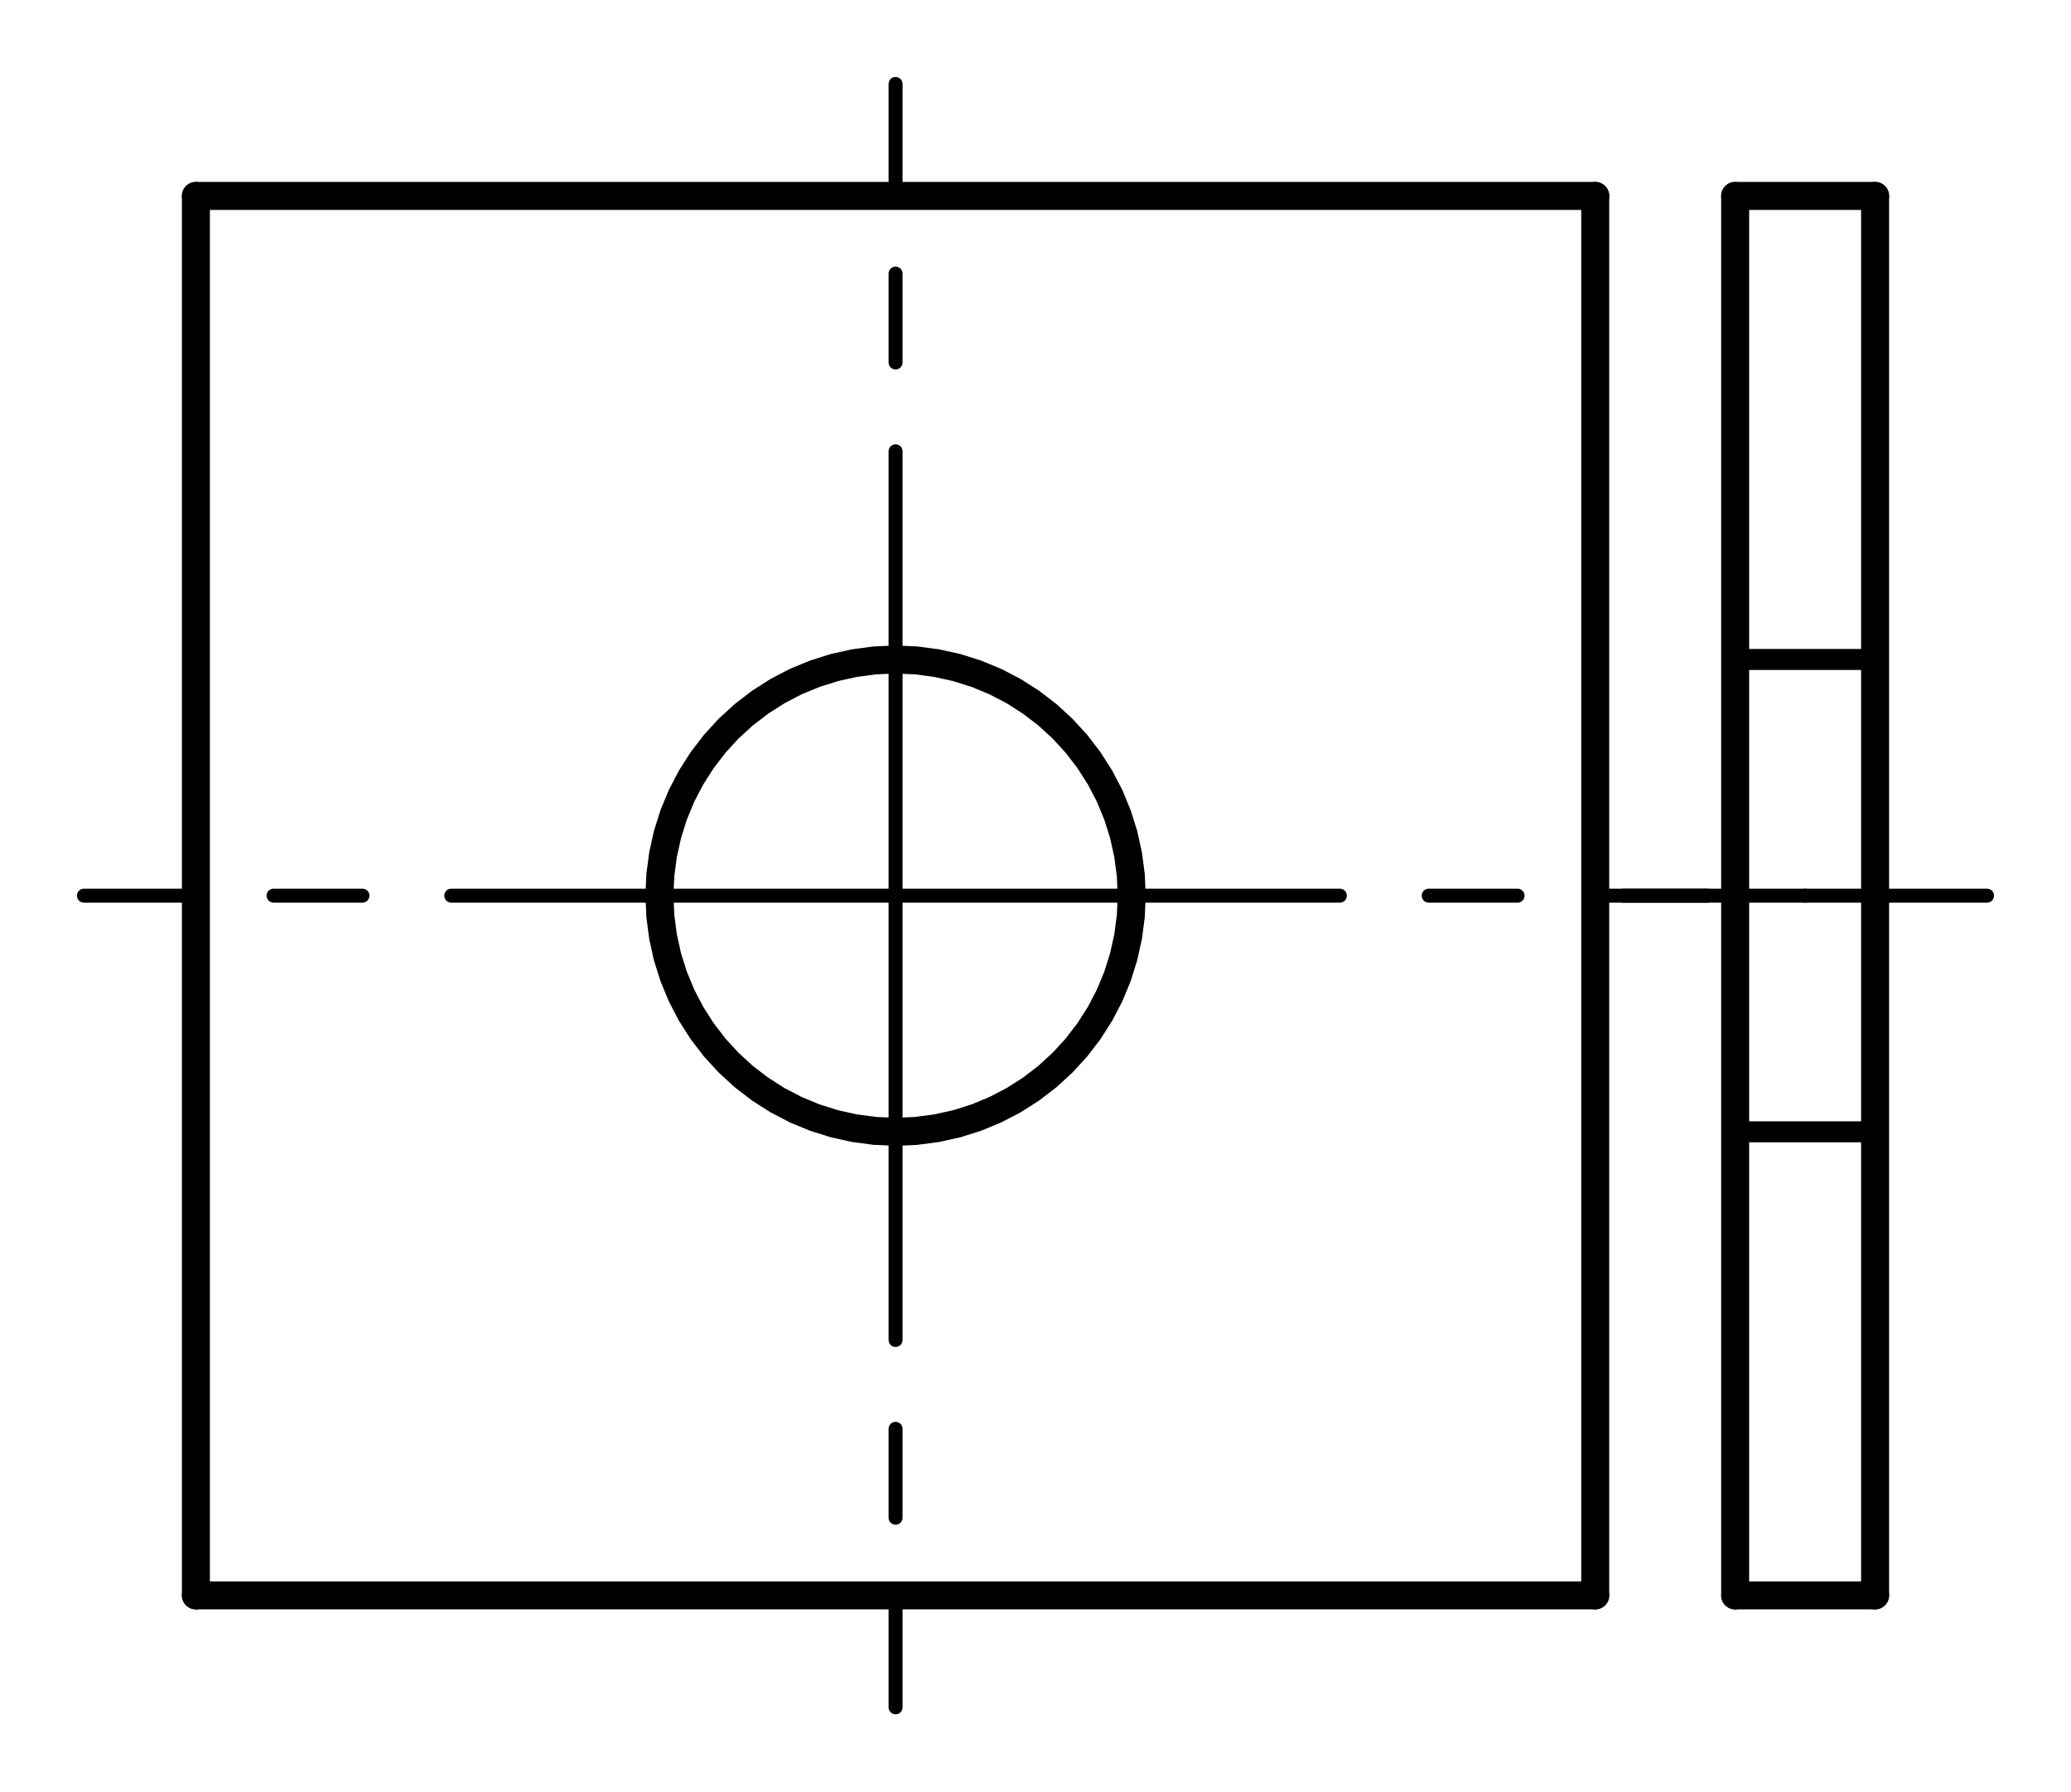
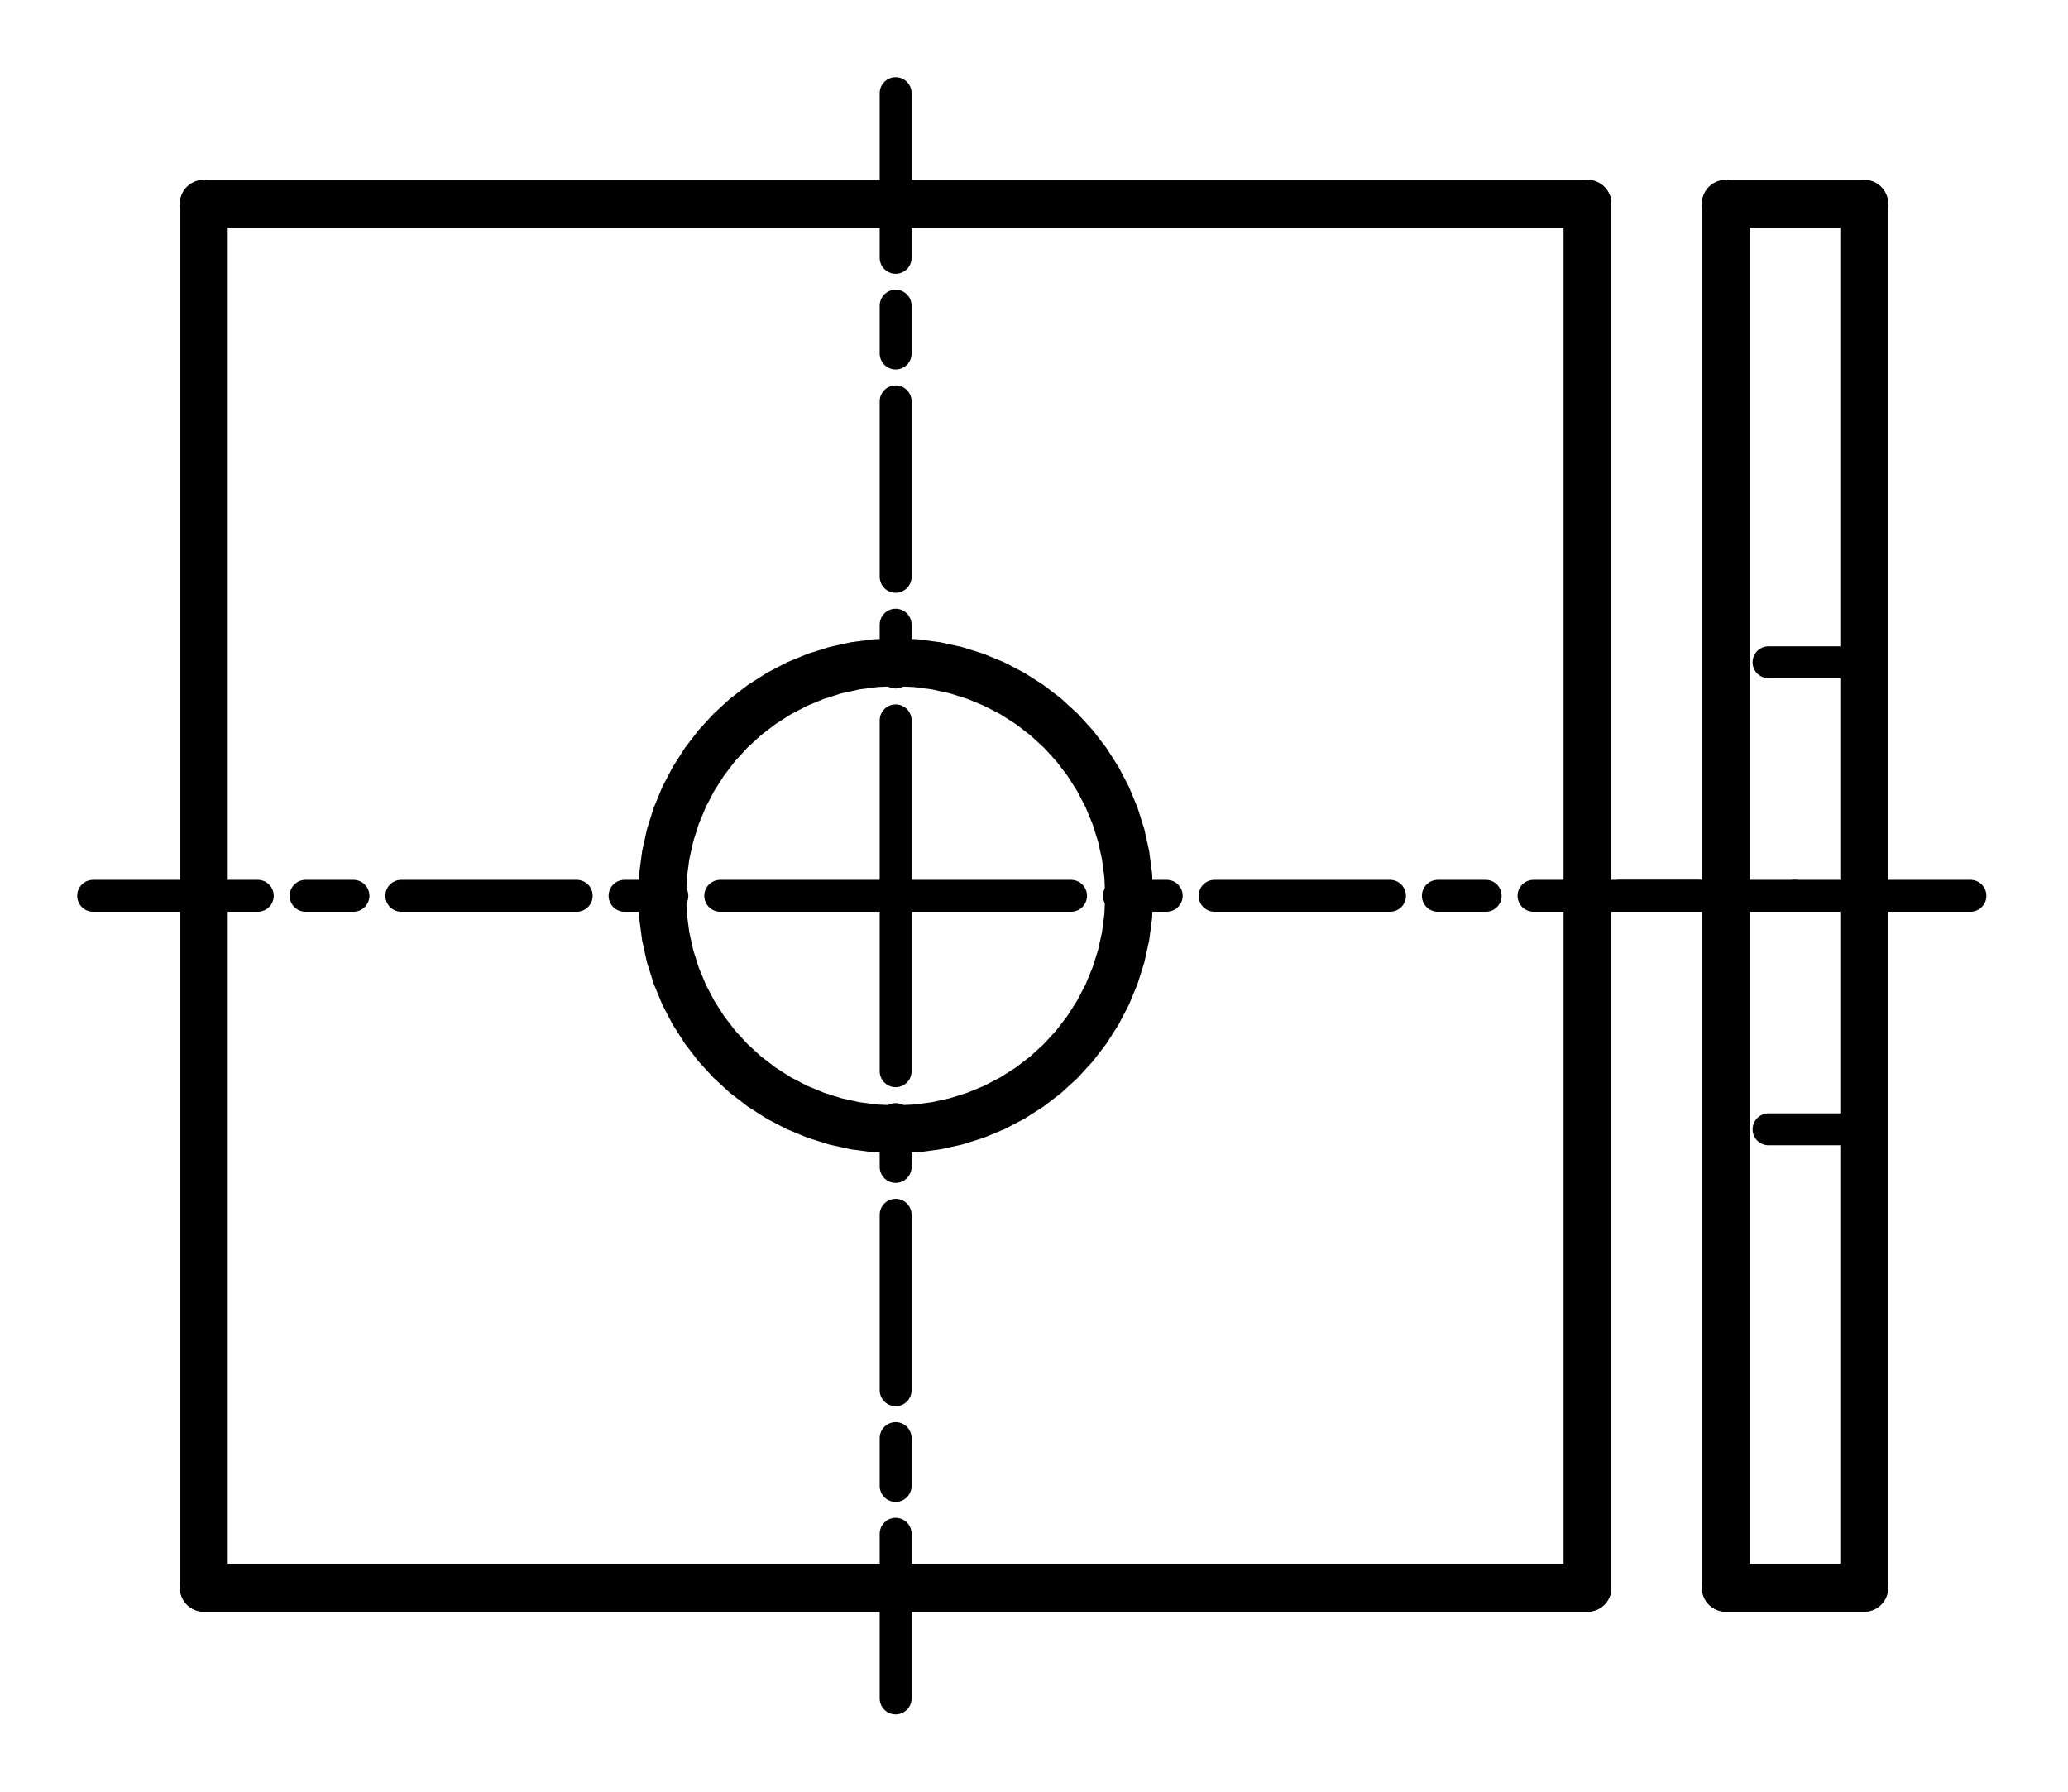
- <svg xmlns="http://www.w3.org/2000/svg" width="59.2mm" height="51.2mm" viewBox="-25.6 -25.6 59.2 51.2" version="1.1">
+ <svg xmlns="http://www.w3.org/2000/svg" width="59.783mm" height="51.783mm" viewBox="-25.892 -25.892 59.783 51.783" version="1.1">
  <g transform="scale(1,-1)" stroke-linecap="round">
-     <g fill="none" stroke="rgb(0,0,0)" stroke-width="0.8" id="Visible">
+     <g fill="none" stroke="rgb(0,0,0)" stroke-width="1.383" id="Visible">
      <path d="M -20.0,20.0 L -20.0,19.444 L -20.0,18.889 L -20.0,18.333 L -20.0,17.778 L -20.0,17.222 L -20.0,16.667 L -20.0,16.111 L -20.0,15.556 L -20.0,15.0 L -20.0,14.444 L -20.0,13.889 L -20.0,13.333 L -20.0,12.778 L -20.0,12.222 L -20.0,11.667 L -20.0,11.111 L -20.0,10.556 L -20.0,10.0 L -20.0,9.444 L -20.0,8.889 L -20.0,8.333 L -20.0,7.778 L -20.0,7.222 L -20.0,6.667 L -20.0,6.111 L -20.0,5.556 L -20.0,5.0 L -20.0,4.444 L -20.0,3.889 L -20.0,3.333 L -20.0,2.778 L -20.0,2.222 L -20.0,1.667 L -20.0,1.111 L -20.0,0.556 L -20.0,0.0 L -20.0,-0.556 L -20.0,-1.111 L -20.0,-1.667 L -20.0,-2.222 L -20.0,-2.778 L -20.0,-3.333 L -20.0,-3.889 L -20.0,-4.444 L -20.0,-5.0 L -20.0,-5.556 L -20.0,-6.111 L -20.0,-6.667 L -20.0,-7.222 L -20.0,-7.778 L -20.0,-8.333 L -20.0,-8.889 L -20.0,-9.444 L -20.0,-10.0 L -20.0,-10.556 L -20.0,-11.111 L -20.0,-11.667 L -20.0,-12.222 L -20.0,-12.778 L -20.0,-13.333 L -20.0,-13.889 L -20.0,-14.444 L -20.0,-15.0 L -20.0,-15.556 L -20.0,-16.111 L -20.0,-16.667 L -20.0,-17.222 L -20.0,-17.778 L -20.0,-18.333 L -20.0,-18.889 L -20.0,-19.444 L -20.0,-20.0" />
      <path d="M 20.0,-20.0 L 19.444,-20.0 L 18.889,-20.0 L 18.333,-20.0 L 17.778,-20.0 L 17.222,-20.0 L 16.667,-20.0 L 16.111,-20.0 L 15.556,-20.0 L 15.0,-20.0 L 14.444,-20.0 L 13.889,-20.0 L 13.333,-20.0 L 12.778,-20.0 L 12.222,-20.0 L 11.667,-20.0 L 11.111,-20.0 L 10.556,-20.0 L 10.0,-20.0 L 9.444,-20.0 L 8.889,-20.0 L 8.333,-20.0 L 7.778,-20.0 L 7.222,-20.0 L 6.667,-20.0 L 6.111,-20.0 L 5.556,-20.0 L 5.0,-20.0 L 4.444,-20.0 L 3.889,-20.0 L 3.333,-20.0 L 2.778,-20.0 L 2.222,-20.0 L 1.667,-20.0 L 1.111,-20.0 L 0.556,-20.0 L 0.0,-20.0 L -0.556,-20.0 L -1.111,-20.0 L -1.667,-20.0 L -2.222,-20.0 L -2.778,-20.0 L -3.333,-20.0 L -3.889,-20.0 L -4.444,-20.0 L -5.0,-20.0 L -5.556,-20.0 L -6.111,-20.0 L -6.667,-20.0 L -7.222,-20.0 L -7.778,-20.0 L -8.333,-20.0 L -8.889,-20.0 L -9.444,-20.0 L -10.0,-20.0 L -10.556,-20.0 L -11.111,-20.0 L -11.667,-20.0 L -12.222,-20.0 L -12.778,-20.0 L -13.333,-20.0 L -13.889,-20.0 L -14.444,-20.0 L -15.0,-20.0 L -15.556,-20.0 L -16.111,-20.0 L -16.667,-20.0 L -17.222,-20.0 L -17.778,-20.0 L -18.333,-20.0 L -18.889,-20.0 L -19.444,-20.0 L -20.0,-20.0" />
      <path d="M -20.0,20.0 L -19.444,20.0 L -18.889,20.0 L -18.333,20.0 L -17.778,20.0 L -17.222,20.0 L -16.667,20.0 L -16.111,20.0 L -15.556,20.0 L -15.0,20.0 L -14.444,20.0 L -13.889,20.0 L -13.333,20.0 L -12.778,20.0 L -12.222,20.0 L -11.667,20.0 L -11.111,20.0 L -10.556,20.0 L -10.0,20.0 L -9.444,20.0 L -8.889,20.0 L -8.333,20.0 L -7.778,20.0 L -7.222,20.0 L -6.667,20.0 L -6.111,20.0 L -5.556,20.0 L -5.0,20.0 L -4.444,20.0 L -3.889,20.0 L -3.333,20.0 L -2.778,20.0 L -2.222,20.0 L -1.667,20.0 L -1.111,20.0 L -0.556,20.0 L 0.0,20.0 L 0.556,20.0 L 1.111,20.0 L 1.667,20.0 L 2.222,20.0 L 2.778,20.0 L 3.333,20.0 L 3.889,20.0 L 4.444,20.0 L 5.0,20.0 L 5.556,20.0 L 6.111,20.0 L 6.667,20.0 L 7.222,20.0 L 7.778,20.0 L 8.333,20.0 L 8.889,20.0 L 9.444,20.0 L 10.0,20.0 L 10.556,20.0 L 11.111,20.0 L 11.667,20.0 L 12.222,20.0 L 12.778,20.0 L 13.333,20.0 L 13.889,20.0 L 14.444,20.0 L 15.0,20.0 L 15.556,20.0 L 16.111,20.0 L 16.667,20.0 L 17.222,20.0 L 17.778,20.0 L 18.333,20.0 L 18.889,20.0 L 19.444,20.0 L 20.0,20.0" />
      <path d="M 20.0,20.0 L 20.0,19.444 L 20.0,18.889 L 20.0,18.333 L 20.0,17.778 L 20.0,17.222 L 20.0,16.667 L 20.0,16.111 L 20.0,15.556 L 20.0,15.0 L 20.0,14.444 L 20.0,13.889 L 20.0,13.333 L 20.0,12.778 L 20.0,12.222 L 20.0,11.667 L 20.0,11.111 L 20.0,10.556 L 20.0,10.0 L 20.0,9.444 L 20.0,8.889 L 20.0,8.333 L 20.0,7.778 L 20.0,7.222 L 20.0,6.667 L 20.0,6.111 L 20.0,5.556 L 20.0,5.0 L 20.0,4.444 L 20.0,3.889 L 20.0,3.333 L 20.0,2.778 L 20.0,2.222 L 20.0,1.667 L 20.0,1.111 L 20.0,0.556 L 20.0,0.0 L 20.0,-0.556 L 20.0,-1.111 L 20.0,-1.667 L 20.0,-2.222 L 20.0,-2.778 L 20.0,-3.333 L 20.0,-3.889 L 20.0,-4.444 L 20.0,-5.0 L 20.0,-5.556 L 20.0,-6.111 L 20.0,-6.667 L 20.0,-7.222 L 20.0,-7.778 L 20.0,-8.333 L 20.0,-8.889 L 20.0,-9.444 L 20.0,-10.0 L 20.0,-10.556 L 20.0,-11.111 L 20.0,-11.667 L 20.0,-12.222 L 20.0,-12.778 L 20.0,-13.333 L 20.0,-13.889 L 20.0,-14.444 L 20.0,-15.0 L 20.0,-15.556 L 20.0,-16.111 L 20.0,-16.667 L 20.0,-17.222 L 20.0,-17.778 L 20.0,-18.333 L 20.0,-18.889 L 20.0,-19.444 L 20.0,-20.0" />
      <path d="M -0.0,6.75 L -0.588,6.724 L -1.172,6.647 L -1.747,6.52 L -2.309,6.343 L -2.853,6.118 L -3.375,5.846 L -3.872,5.529 L -4.339,5.171 L -4.773,4.773 L -5.171,4.339 L -5.529,3.872 L -5.846,3.375 L -6.118,2.853 L -6.343,2.309 L -6.52,1.747 L -6.647,1.172 L -6.724,0.588 L -6.75,-0.0 L -6.724,-0.588 L -6.647,-1.172 L -6.52,-1.747 L -6.343,-2.309 L -6.118,-2.853 L -5.846,-3.375 L -5.529,-3.872 L -5.171,-4.339 L -4.773,-4.773 L -4.339,-5.171 L -3.872,-5.529 L -3.375,-5.846 L -2.853,-6.118 L -2.309,-6.343 L -1.747,-6.52 L -1.172,-6.647 L -0.588,-6.724 L -0.0,-6.75 L 0.588,-6.724 L 1.172,-6.647 L 1.747,-6.52 L 2.309,-6.343 L 2.853,-6.118 L 3.375,-5.846 L 3.872,-5.529 L 4.339,-5.171 L 4.773,-4.773 L 5.171,-4.339 L 5.529,-3.872 L 5.846,-3.375 L 6.118,-2.853 L 6.343,-2.309 L 6.52,-1.747 L 6.647,-1.172 L 6.724,-0.588 L 6.75,0.0 L 6.724,0.588 L 6.647,1.172 L 6.52,1.747 L 6.343,2.309 L 6.118,2.853 L 5.846,3.375 L 5.529,3.872 L 5.171,4.339 L 4.773,4.773 L 4.339,5.171 L 3.872,5.529 L 3.375,5.846 L 2.853,6.118 L 2.309,6.343 L 1.747,6.52 L 1.172,6.647 L 0.588,6.724 L 0.0,6.75" />
      <path d="M 28.0,-20.0 L 28.0,-19.444 L 28.0,-18.889 L 28.0,-18.333 L 28.0,-17.778 L 28.0,-17.222 L 28.0,-16.667 L 28.0,-16.111 L 28.0,-15.556 L 28.0,-15.0 L 28.0,-14.444 L 28.0,-13.889 L 28.0,-13.333 L 28.0,-12.778 L 28.0,-12.222 L 28.0,-11.667 L 28.0,-11.111 L 28.0,-10.556 L 28.0,-10.0 L 28.0,-9.444 L 28.0,-8.889 L 28.0,-8.333 L 28.0,-7.778 L 28.0,-7.222 L 28.0,-6.667 L 28.0,-6.111 L 28.0,-5.556 L 28.0,-5.0 L 28.0,-4.444 L 28.0,-3.889 L 28.0,-3.333 L 28.0,-2.778 L 28.0,-2.222 L 28.0,-1.667 L 28.0,-1.111 L 28.0,-0.556 L 28.0,0.0 L 28.0,0.556 L 28.0,1.111 L 28.0,1.667 L 28.0,2.222 L 28.0,2.778 L 28.0,3.333 L 28.0,3.889 L 28.0,4.444 L 28.0,5.0 L 28.0,5.556 L 28.0,6.111 L 28.0,6.667 L 28.0,7.222 L 28.0,7.778 L 28.0,8.333 L 28.0,8.889 L 28.0,9.444 L 28.0,10.0 L 28.0,10.556 L 28.0,11.111 L 28.0,11.667 L 28.0,12.222 L 28.0,12.778 L 28.0,13.333 L 28.0,13.889 L 28.0,14.444 L 28.0,15.0 L 28.0,15.556 L 28.0,16.111 L 28.0,16.667 L 28.0,17.222 L 28.0,17.778 L 28.0,18.333 L 28.0,18.889 L 28.0,19.444 L 28.0,20.0" />
      <path d="M 24.0,-20.0 L 24.056,-20.0 L 24.111,-20.0 L 24.167,-20.0 L 24.222,-20.0 L 24.278,-20.0 L 24.333,-20.0 L 24.389,-20.0 L 24.444,-20.0 L 24.5,-20.0 L 24.556,-20.0 L 24.611,-20.0 L 24.667,-20.0 L 24.722,-20.0 L 24.778,-20.0 L 24.833,-20.0 L 24.889,-20.0 L 24.944,-20.0 L 25.0,-20.0 L 25.056,-20.0 L 25.111,-20.0 L 25.167,-20.0 L 25.222,-20.0 L 25.278,-20.0 L 25.333,-20.0 L 25.389,-20.0 L 25.444,-20.0 L 25.5,-20.0 L 25.556,-20.0 L 25.611,-20.0 L 25.667,-20.0 L 25.722,-20.0 L 25.778,-20.0 L 25.833,-20.0 L 25.889,-20.0 L 25.944,-20.0 L 26.0,-20.0 L 26.056,-20.0 L 26.111,-20.0 L 26.167,-20.0 L 26.222,-20.0 L 26.278,-20.0 L 26.333,-20.0 L 26.389,-20.0 L 26.444,-20.0 L 26.5,-20.0 L 26.556,-20.0 L 26.611,-20.0 L 26.667,-20.0 L 26.722,-20.0 L 26.778,-20.0 L 26.833,-20.0 L 26.889,-20.0 L 26.944,-20.0 L 27.0,-20.0 L 27.056,-20.0 L 27.111,-20.0 L 27.167,-20.0 L 27.222,-20.0 L 27.278,-20.0 L 27.333,-20.0 L 27.389,-20.0 L 27.444,-20.0 L 27.5,-20.0 L 27.556,-20.0 L 27.611,-20.0 L 27.667,-20.0 L 27.722,-20.0 L 27.778,-20.0 L 27.833,-20.0 L 27.889,-20.0 L 27.944,-20.0 L 28.0,-20.0" />
      <path d="M 28.0,20.0 L 27.944,20.0 L 27.889,20.0 L 27.833,20.0 L 27.778,20.0 L 27.722,20.0 L 27.667,20.0 L 27.611,20.0 L 27.556,20.0 L 27.5,20.0 L 27.444,20.0 L 27.389,20.0 L 27.333,20.0 L 27.278,20.0 L 27.222,20.0 L 27.167,20.0 L 27.111,20.0 L 27.056,20.0 L 27.0,20.0 L 26.944,20.0 L 26.889,20.0 L 26.833,20.0 L 26.778,20.0 L 26.722,20.0 L 26.667,20.0 L 26.611,20.0 L 26.556,20.0 L 26.5,20.0 L 26.444,20.0 L 26.389,20.0 L 26.333,20.0 L 26.278,20.0 L 26.222,20.0 L 26.167,20.0 L 26.111,20.0 L 26.056,20.0 L 26.0,20.0 L 25.944,20.0 L 25.889,20.0 L 25.833,20.0 L 25.778,20.0 L 25.722,20.0 L 25.667,20.0 L 25.611,20.0 L 25.556,20.0 L 25.5,20.0 L 25.444,20.0 L 25.389,20.0 L 25.333,20.0 L 25.278,20.0 L 25.222,20.0 L 25.167,20.0 L 25.111,20.0 L 25.056,20.0 L 25.0,20.0 L 24.944,20.0 L 24.889,20.0 L 24.833,20.0 L 24.778,20.0 L 24.722,20.0 L 24.667,20.0 L 24.611,20.0 L 24.556,20.0 L 24.5,20.0 L 24.444,20.0 L 24.389,20.0 L 24.333,20.0 L 24.278,20.0 L 24.222,20.0 L 24.167,20.0 L 24.111,20.0 L 24.056,20.0 L 24.0,20.0" />
      <path d="M 24.0,20.0 L 24.0,19.444 L 24.0,18.889 L 24.0,18.333 L 24.0,17.778 L 24.0,17.222 L 24.0,16.667 L 24.0,16.111 L 24.0,15.556 L 24.0,15.0 L 24.0,14.444 L 24.0,13.889 L 24.0,13.333 L 24.0,12.778 L 24.0,12.222 L 24.0,11.667 L 24.0,11.111 L 24.0,10.556 L 24.0,10.0 L 24.0,9.444 L 24.0,8.889 L 24.0,8.333 L 24.0,7.778 L 24.0,7.222 L 24.0,6.667 L 24.0,6.111 L 24.0,5.556 L 24.0,5.0 L 24.0,4.444 L 24.0,3.889 L 24.0,3.333 L 24.0,2.778 L 24.0,2.222 L 24.0,1.667 L 24.0,1.111 L 24.0,0.556 L 24.0,0.0 L 24.0,-0.556 L 24.0,-1.111 L 24.0,-1.667 L 24.0,-2.222 L 24.0,-2.778 L 24.0,-3.333 L 24.0,-3.889 L 24.0,-4.444 L 24.0,-5.0 L 24.0,-5.556 L 24.0,-6.111 L 24.0,-6.667 L 24.0,-7.222 L 24.0,-7.778 L 24.0,-8.333 L 24.0,-8.889 L 24.0,-9.444 L 24.0,-10.0 L 24.0,-10.556 L 24.0,-11.111 L 24.0,-11.667 L 24.0,-12.222 L 24.0,-12.778 L 24.0,-13.333 L 24.0,-13.889 L 24.0,-14.444 L 24.0,-15.0 L 24.0,-15.556 L 24.0,-16.111 L 24.0,-16.667 L 24.0,-17.222 L 24.0,-17.778 L 24.0,-18.333 L 24.0,-18.889 L 24.0,-19.444 L 24.0,-20.0" />
    </g>
-     <g fill="none" stroke="rgb(0,0,0)" stroke-width="0.6" id="Hidden" stroke-dasharray="7.2 1.8">
+     <g fill="none" stroke="rgb(0,0,0)" stroke-width="0.922" id="Hidden" stroke-dasharray="2.766 1.383">
      <path d="M -20.0,-20.0 L -20.0,-19.444 L -20.0,-18.889 L -20.0,-18.333 L -20.0,-17.778 L -20.0,-17.222 L -20.0,-16.667 L -20.0,-16.111 L -20.0,-15.556 L -20.0,-15.0 L -20.0,-14.444 L -20.0,-13.889 L -20.0,-13.333 L -20.0,-12.778 L -20.0,-12.222 L -20.0,-11.667 L -20.0,-11.111 L -20.0,-10.556 L -20.0,-10.0 L -20.0,-9.444 L -20.0,-8.889 L -20.0,-8.333 L -20.0,-7.778 L -20.0,-7.222 L -20.0,-6.667 L -20.0,-6.111 L -20.0,-5.556 L -20.0,-5.0 L -20.0,-4.444 L -20.0,-3.889 L -20.0,-3.333 L -20.0,-2.778 L -20.0,-2.222 L -20.0,-1.667 L -20.0,-1.111 L -20.0,-0.556 L -20.0,0.0 L -20.0,0.556 L -20.0,1.111 L -20.0,1.667 L -20.0,2.222 L -20.0,2.778 L -20.0,3.333 L -20.0,3.889 L -20.0,4.444 L -20.0,5.0 L -20.0,5.556 L -20.0,6.111 L -20.0,6.667 L -20.0,7.222 L -20.0,7.778 L -20.0,8.333 L -20.0,8.889 L -20.0,9.444 L -20.0,10.0 L -20.0,10.556 L -20.0,11.111 L -20.0,11.667 L -20.0,12.222 L -20.0,12.778 L -20.0,13.333 L -20.0,13.889 L -20.0,14.444 L -20.0,15.0 L -20.0,15.556 L -20.0,16.111 L -20.0,16.667 L -20.0,17.222 L -20.0,17.778 L -20.0,18.333 L -20.0,18.889 L -20.0,19.444 L -20.0,20.0" />
      <path d="M 20.0,-20.0 L 19.444,-20.0 L 18.889,-20.0 L 18.333,-20.0 L 17.778,-20.0 L 17.222,-20.0 L 16.667,-20.0 L 16.111,-20.0 L 15.556,-20.0 L 15.0,-20.0 L 14.444,-20.0 L 13.889,-20.0 L 13.333,-20.0 L 12.778,-20.0 L 12.222,-20.0 L 11.667,-20.0 L 11.111,-20.0 L 10.556,-20.0 L 10.0,-20.0 L 9.444,-20.0 L 8.889,-20.0 L 8.333,-20.0 L 7.778,-20.0 L 7.222,-20.0 L 6.667,-20.0 L 6.111,-20.0 L 5.556,-20.0 L 5.0,-20.0 L 4.444,-20.0 L 3.889,-20.0 L 3.333,-20.0 L 2.778,-20.0 L 2.222,-20.0 L 1.667,-20.0 L 1.111,-20.0 L 0.556,-20.0 L 0.0,-20.0 L -0.556,-20.0 L -1.111,-20.0 L -1.667,-20.0 L -2.222,-20.0 L -2.778,-20.0 L -3.333,-20.0 L -3.889,-20.0 L -4.444,-20.0 L -5.0,-20.0 L -5.556,-20.0 L -6.111,-20.0 L -6.667,-20.0 L -7.222,-20.0 L -7.778,-20.0 L -8.333,-20.0 L -8.889,-20.0 L -9.444,-20.0 L -10.0,-20.0 L -10.556,-20.0 L -11.111,-20.0 L -11.667,-20.0 L -12.222,-20.0 L -12.778,-20.0 L -13.333,-20.0 L -13.889,-20.0 L -14.444,-20.0 L -15.0,-20.0 L -15.556,-20.0 L -16.111,-20.0 L -16.667,-20.0 L -17.222,-20.0 L -17.778,-20.0 L -18.333,-20.0 L -18.889,-20.0 L -19.444,-20.0 L -20.0,-20.0" />
      <path d="M -20.0,20.0 L -19.444,20.0 L -18.889,20.0 L -18.333,20.0 L -17.778,20.0 L -17.222,20.0 L -16.667,20.0 L -16.111,20.0 L -15.556,20.0 L -15.0,20.0 L -14.444,20.0 L -13.889,20.0 L -13.333,20.0 L -12.778,20.0 L -12.222,20.0 L -11.667,20.0 L -11.111,20.0 L -10.556,20.0 L -10.0,20.0 L -9.444,20.0 L -8.889,20.0 L -8.333,20.0 L -7.778,20.0 L -7.222,20.0 L -6.667,20.0 L -6.111,20.0 L -5.556,20.0 L -5.0,20.0 L -4.444,20.0 L -3.889,20.0 L -3.333,20.0 L -2.778,20.0 L -2.222,20.0 L -1.667,20.0 L -1.111,20.0 L -0.556,20.0 L 0.0,20.0 L 0.556,20.0 L 1.111,20.0 L 1.667,20.0 L 2.222,20.0 L 2.778,20.0 L 3.333,20.0 L 3.889,20.0 L 4.444,20.0 L 5.0,20.0 L 5.556,20.0 L 6.111,20.0 L 6.667,20.0 L 7.222,20.0 L 7.778,20.0 L 8.333,20.0 L 8.889,20.0 L 9.444,20.0 L 10.0,20.0 L 10.556,20.0 L 11.111,20.0 L 11.667,20.0 L 12.222,20.0 L 12.778,20.0 L 13.333,20.0 L 13.889,20.0 L 14.444,20.0 L 15.0,20.0 L 15.556,20.0 L 16.111,20.0 L 16.667,20.0 L 17.222,20.0 L 17.778,20.0 L 18.333,20.0 L 18.889,20.0 L 19.444,20.0 L 20.0,20.0" />
      <path d="M 20.0,-20.0 L 20.0,-19.444 L 20.0,-18.889 L 20.0,-18.333 L 20.0,-17.778 L 20.0,-17.222 L 20.0,-16.667 L 20.0,-16.111 L 20.0,-15.556 L 20.0,-15.0 L 20.0,-14.444 L 20.0,-13.889 L 20.0,-13.333 L 20.0,-12.778 L 20.0,-12.222 L 20.0,-11.667 L 20.0,-11.111 L 20.0,-10.556 L 20.0,-10.0 L 20.0,-9.444 L 20.0,-8.889 L 20.0,-8.333 L 20.0,-7.778 L 20.0,-7.222 L 20.0,-6.667 L 20.0,-6.111 L 20.0,-5.556 L 20.0,-5.0 L 20.0,-4.444 L 20.0,-3.889 L 20.0,-3.333 L 20.0,-2.778 L 20.0,-2.222 L 20.0,-1.667 L 20.0,-1.111 L 20.0,-0.556 L 20.0,0.0 L 20.0,0.556 L 20.0,1.111 L 20.0,1.667 L 20.0,2.222 L 20.0,2.778 L 20.0,3.333 L 20.0,3.889 L 20.0,4.444 L 20.0,5.0 L 20.0,5.556 L 20.0,6.111 L 20.0,6.667 L 20.0,7.222 L 20.0,7.778 L 20.0,8.333 L 20.0,8.889 L 20.0,9.444 L 20.0,10.0 L 20.0,10.556 L 20.0,11.111 L 20.0,11.667 L 20.0,12.222 L 20.0,12.778 L 20.0,13.333 L 20.0,13.889 L 20.0,14.444 L 20.0,15.0 L 20.0,15.556 L 20.0,16.111 L 20.0,16.667 L 20.0,17.222 L 20.0,17.778 L 20.0,18.333 L 20.0,18.889 L 20.0,19.444 L 20.0,20.0" />
      <path d="M -0.0,6.75 L -0.588,6.724 L -1.172,6.647 L -1.747,6.52 L -2.309,6.343 L -2.853,6.118 L -3.375,5.846 L -3.872,5.529 L -4.339,5.171 L -4.773,4.773 L -5.171,4.339 L -5.529,3.872 L -5.846,3.375 L -6.118,2.853 L -6.343,2.309 L -6.52,1.747 L -6.647,1.172 L -6.724,0.588 L -6.75,-0.0 L -6.724,-0.588 L -6.647,-1.172 L -6.52,-1.747 L -6.343,-2.309 L -6.118,-2.853 L -5.846,-3.375 L -5.529,-3.872 L -5.171,-4.339 L -4.773,-4.773 L -4.339,-5.171 L -3.872,-5.529 L -3.375,-5.846 L -2.853,-6.118 L -2.309,-6.343 L -1.747,-6.52 L -1.172,-6.647 L -0.588,-6.724 L -0.0,-6.75 L 0.588,-6.724 L 1.172,-6.647 L 1.747,-6.52 L 2.309,-6.343 L 2.853,-6.118 L 3.375,-5.846 L 3.872,-5.529 L 4.339,-5.171 L 4.773,-4.773 L 5.171,-4.339 L 5.529,-3.872 L 5.846,-3.375 L 6.118,-2.853 L 6.343,-2.309 L 6.52,-1.747 L 6.647,-1.172 L 6.724,-0.588 L 6.75,0.0 L 6.724,0.588 L 6.647,1.172 L 6.52,1.747 L 6.343,2.309 L 6.118,2.853 L 5.846,3.375 L 5.529,3.872 L 5.171,4.339 L 4.773,4.773 L 4.339,5.171 L 3.872,5.529 L 3.375,5.846 L 2.853,6.118 L 2.309,6.343 L 1.747,6.52 L 1.172,6.647 L 0.588,6.724 L 0.0,6.75" />
      <path d="M 28.0,-20.0 L 28.0,-19.444 L 28.0,-18.889 L 28.0,-18.333 L 28.0,-17.778 L 28.0,-17.222 L 28.0,-16.667 L 28.0,-16.111 L 28.0,-15.556 L 28.0,-15.0 L 28.0,-14.444 L 28.0,-13.889 L 28.0,-13.333 L 28.0,-12.778 L 28.0,-12.222 L 28.0,-11.667 L 28.0,-11.111 L 28.0,-10.556 L 28.0,-10.0 L 28.0,-9.444 L 28.0,-8.889 L 28.0,-8.333 L 28.0,-7.778 L 28.0,-7.222 L 28.0,-6.667 L 28.0,-6.111 L 28.0,-5.556 L 28.0,-5.0 L 28.0,-4.444 L 28.0,-3.889 L 28.0,-3.333 L 28.0,-2.778 L 28.0,-2.222 L 28.0,-1.667 L 28.0,-1.111 L 28.0,-0.556 L 28.0,0.0 L 28.0,0.556 L 28.0,1.111 L 28.0,1.667 L 28.0,2.222 L 28.0,2.778 L 28.0,3.333 L 28.0,3.889 L 28.0,4.444 L 28.0,5.0 L 28.0,5.556 L 28.0,6.111 L 28.0,6.667 L 28.0,7.222 L 28.0,7.778 L 28.0,8.333 L 28.0,8.889 L 28.0,9.444 L 28.0,10.0 L 28.0,10.556 L 28.0,11.111 L 28.0,11.667 L 28.0,12.222 L 28.0,12.778 L 28.0,13.333 L 28.0,13.889 L 28.0,14.444 L 28.0,15.0 L 28.0,15.556 L 28.0,16.111 L 28.0,16.667 L 28.0,17.222 L 28.0,17.778 L 28.0,18.333 L 28.0,18.889 L 28.0,19.444 L 28.0,20.0" />
      <path d="M 28.0,6.75 L 28.0,6.562 L 28.0,6.375 L 28.0,6.188 L 28.0,6.0 L 28.0,5.812 L 28.0,5.625 L 28.0,5.438 L 28.0,5.25 L 28.0,5.062 L 28.0,4.875 L 28.0,4.688 L 28.0,4.5 L 28.0,4.312 L 28.0,4.125 L 28.0,3.938 L 28.0,3.75 L 28.0,3.562 L 28.0,3.375 L 28.0,3.188 L 28.0,3.0 L 28.0,2.812 L 28.0,2.625 L 28.0,2.438 L 28.0,2.25 L 28.0,2.062 L 28.0,1.875 L 28.0,1.688 L 28.0,1.5 L 28.0,1.312 L 28.0,1.125 L 28.0,0.938 L 28.0,0.75 L 28.0,0.562 L 28.0,0.375 L 28.0,0.188 L 28.0,0.0 L 28.0,-0.188 L 28.0,-0.375 L 28.0,-0.562 L 28.0,-0.75 L 28.0,-0.938 L 28.0,-1.125 L 28.0,-1.312 L 28.0,-1.5 L 28.0,-1.688 L 28.0,-1.875 L 28.0,-2.062 L 28.0,-2.25 L 28.0,-2.438 L 28.0,-2.625 L 28.0,-2.812 L 28.0,-3.0 L 28.0,-3.188 L 28.0,-3.375 L 28.0,-3.562 L 28.0,-3.75 L 28.0,-3.938 L 28.0,-4.125 L 28.0,-4.312 L 28.0,-4.5 L 28.0,-4.688 L 28.0,-4.875 L 28.0,-5.062 L 28.0,-5.25 L 28.0,-5.438 L 28.0,-5.625 L 28.0,-5.812 L 28.0,-6.0 L 28.0,-6.188 L 28.0,-6.375 L 28.0,-6.562 L 28.0,-6.75" />
      <path d="M 28.0,-6.75 L 28.0,-6.562 L 28.0,-6.375 L 28.0,-6.188 L 28.0,-6.0 L 28.0,-5.812 L 28.0,-5.625 L 28.0,-5.438 L 28.0,-5.25 L 28.0,-5.062 L 28.0,-4.875 L 28.0,-4.688 L 28.0,-4.5 L 28.0,-4.312 L 28.0,-4.125 L 28.0,-3.938 L 28.0,-3.75 L 28.0,-3.562 L 28.0,-3.375 L 28.0,-3.188 L 28.0,-3.0 L 28.0,-2.812 L 28.0,-2.625 L 28.0,-2.438 L 28.0,-2.25 L 28.0,-2.062 L 28.0,-1.875 L 28.0,-1.688 L 28.0,-1.5 L 28.0,-1.312 L 28.0,-1.125 L 28.0,-0.938 L 28.0,-0.75 L 28.0,-0.562 L 28.0,-0.375 L 28.0,-0.188 L 28.0,0.0 L 28.0,0.188 L 28.0,0.375 L 28.0,0.562 L 28.0,0.75 L 28.0,0.938 L 28.0,1.125 L 28.0,1.312 L 28.0,1.5 L 28.0,1.688 L 28.0,1.875 L 28.0,2.062 L 28.0,2.25 L 28.0,2.438 L 28.0,2.625 L 28.0,2.812 L 28.0,3.0 L 28.0,3.188 L 28.0,3.375 L 28.0,3.562 L 28.0,3.75 L 28.0,3.938 L 28.0,4.125 L 28.0,4.312 L 28.0,4.5 L 28.0,4.688 L 28.0,4.875 L 28.0,5.062 L 28.0,5.25 L 28.0,5.438 L 28.0,5.625 L 28.0,5.812 L 28.0,6.0 L 28.0,6.188 L 28.0,6.375 L 28.0,6.562 L 28.0,6.75" />
      <path d="M 28.0,20.0 L 27.944,20.0 L 27.889,20.0 L 27.833,20.0 L 27.778,20.0 L 27.722,20.0 L 27.667,20.0 L 27.611,20.0 L 27.556,20.0 L 27.5,20.0 L 27.444,20.0 L 27.389,20.0 L 27.333,20.0 L 27.278,20.0 L 27.222,20.0 L 27.167,20.0 L 27.111,20.0 L 27.056,20.0 L 27.0,20.0 L 26.944,20.0 L 26.889,20.0 L 26.833,20.0 L 26.778,20.0 L 26.722,20.0 L 26.667,20.0 L 26.611,20.0 L 26.556,20.0 L 26.5,20.0 L 26.444,20.0 L 26.389,20.0 L 26.333,20.0 L 26.278,20.0 L 26.222,20.0 L 26.167,20.0 L 26.111,20.0 L 26.056,20.0 L 26.0,20.0 L 25.944,20.0 L 25.889,20.0 L 25.833,20.0 L 25.778,20.0 L 25.722,20.0 L 25.667,20.0 L 25.611,20.0 L 25.556,20.0 L 25.5,20.0 L 25.444,20.0 L 25.389,20.0 L 25.333,20.0 L 25.278,20.0 L 25.222,20.0 L 25.167,20.0 L 25.111,20.0 L 25.056,20.0 L 25.0,20.0 L 24.944,20.0 L 24.889,20.0 L 24.833,20.0 L 24.778,20.0 L 24.722,20.0 L 24.667,20.0 L 24.611,20.0 L 24.556,20.0 L 24.5,20.0 L 24.444,20.0 L 24.389,20.0 L 24.333,20.0 L 24.278,20.0 L 24.222,20.0 L 24.167,20.0 L 24.111,20.0 L 24.056,20.0 L 24.0,20.0" />
      <path d="M 24.0,20.0 L 24.0,19.444 L 24.0,18.889 L 24.0,18.333 L 24.0,17.778 L 24.0,17.222 L 24.0,16.667 L 24.0,16.111 L 24.0,15.556 L 24.0,15.0 L 24.0,14.444 L 24.0,13.889 L 24.0,13.333 L 24.0,12.778 L 24.0,12.222 L 24.0,11.667 L 24.0,11.111 L 24.0,10.556 L 24.0,10.0 L 24.0,9.444 L 24.0,8.889 L 24.0,8.333 L 24.0,7.778 L 24.0,7.222 L 24.0,6.667 L 24.0,6.111 L 24.0,5.556 L 24.0,5.0 L 24.0,4.444 L 24.0,3.889 L 24.0,3.333 L 24.0,2.778 L 24.0,2.222 L 24.0,1.667 L 24.0,1.111 L 24.0,0.556 L 24.0,0.0 L 24.0,-0.556 L 24.0,-1.111 L 24.0,-1.667 L 24.0,-2.222 L 24.0,-2.778 L 24.0,-3.333 L 24.0,-3.889 L 24.0,-4.444 L 24.0,-5.0 L 24.0,-5.556 L 24.0,-6.111 L 24.0,-6.667 L 24.0,-7.222 L 24.0,-7.778 L 24.0,-8.333 L 24.0,-8.889 L 24.0,-9.444 L 24.0,-10.0 L 24.0,-10.556 L 24.0,-11.111 L 24.0,-11.667 L 24.0,-12.222 L 24.0,-12.778 L 24.0,-13.333 L 24.0,-13.889 L 24.0,-14.444 L 24.0,-15.0 L 24.0,-15.556 L 24.0,-16.111 L 24.0,-16.667 L 24.0,-17.222 L 24.0,-17.778 L 24.0,-18.333 L 24.0,-18.889 L 24.0,-19.444 L 24.0,-20.0" />
      <path d="M 24.0,-20.0 L 24.056,-20.0 L 24.111,-20.0 L 24.167,-20.0 L 24.222,-20.0 L 24.278,-20.0 L 24.333,-20.0 L 24.389,-20.0 L 24.444,-20.0 L 24.5,-20.0 L 24.556,-20.0 L 24.611,-20.0 L 24.667,-20.0 L 24.722,-20.0 L 24.778,-20.0 L 24.833,-20.0 L 24.889,-20.0 L 24.944,-20.0 L 25.0,-20.0 L 25.056,-20.0 L 25.111,-20.0 L 25.167,-20.0 L 25.222,-20.0 L 25.278,-20.0 L 25.333,-20.0 L 25.389,-20.0 L 25.444,-20.0 L 25.5,-20.0 L 25.556,-20.0 L 25.611,-20.0 L 25.667,-20.0 L 25.722,-20.0 L 25.778,-20.0 L 25.833,-20.0 L 25.889,-20.0 L 25.944,-20.0 L 26.0,-20.0 L 26.056,-20.0 L 26.111,-20.0 L 26.167,-20.0 L 26.222,-20.0 L 26.278,-20.0 L 26.333,-20.0 L 26.389,-20.0 L 26.444,-20.0 L 26.5,-20.0 L 26.556,-20.0 L 26.611,-20.0 L 26.667,-20.0 L 26.722,-20.0 L 26.778,-20.0 L 26.833,-20.0 L 26.889,-20.0 L 26.944,-20.0 L 27.0,-20.0 L 27.056,-20.0 L 27.111,-20.0 L 27.167,-20.0 L 27.222,-20.0 L 27.278,-20.0 L 27.333,-20.0 L 27.389,-20.0 L 27.444,-20.0 L 27.5,-20.0 L 27.556,-20.0 L 27.611,-20.0 L 27.667,-20.0 L 27.722,-20.0 L 27.778,-20.0 L 27.833,-20.0 L 27.889,-20.0 L 27.944,-20.0 L 28.0,-20.0" />
      <path d="M 24.0,6.75 L 24.0,6.562 L 24.0,6.375 L 24.0,6.188 L 24.0,6.0 L 24.0,5.812 L 24.0,5.625 L 24.0,5.438 L 24.0,5.25 L 24.0,5.062 L 24.0,4.875 L 24.0,4.688 L 24.0,4.5 L 24.0,4.312 L 24.0,4.125 L 24.0,3.938 L 24.0,3.75 L 24.0,3.562 L 24.0,3.375 L 24.0,3.188 L 24.0,3.0 L 24.0,2.812 L 24.0,2.625 L 24.0,2.438 L 24.0,2.25 L 24.0,2.062 L 24.0,1.875 L 24.0,1.688 L 24.0,1.5 L 24.0,1.312 L 24.0,1.125 L 24.0,0.938 L 24.0,0.75 L 24.0,0.562 L 24.0,0.375 L 24.0,0.188 L 24.0,0.0 L 24.0,-0.188 L 24.0,-0.375 L 24.0,-0.562 L 24.0,-0.75 L 24.0,-0.938 L 24.0,-1.125 L 24.0,-1.312 L 24.0,-1.5 L 24.0,-1.688 L 24.0,-1.875 L 24.0,-2.062 L 24.0,-2.25 L 24.0,-2.438 L 24.0,-2.625 L 24.0,-2.812 L 24.0,-3.0 L 24.0,-3.188 L 24.0,-3.375 L 24.0,-3.562 L 24.0,-3.75 L 24.0,-3.938 L 24.0,-4.125 L 24.0,-4.312 L 24.0,-4.5 L 24.0,-4.688 L 24.0,-4.875 L 24.0,-5.062 L 24.0,-5.25 L 24.0,-5.438 L 24.0,-5.625 L 24.0,-5.812 L 24.0,-6.0 L 24.0,-6.188 L 24.0,-6.375 L 24.0,-6.562 L 24.0,-6.75" />
      <path d="M 24.0,-6.75 L 24.0,-6.562 L 24.0,-6.375 L 24.0,-6.188 L 24.0,-6.0 L 24.0,-5.812 L 24.0,-5.625 L 24.0,-5.438 L 24.0,-5.25 L 24.0,-5.062 L 24.0,-4.875 L 24.0,-4.688 L 24.0,-4.5 L 24.0,-4.312 L 24.0,-4.125 L 24.0,-3.938 L 24.0,-3.75 L 24.0,-3.562 L 24.0,-3.375 L 24.0,-3.188 L 24.0,-3.0 L 24.0,-2.812 L 24.0,-2.625 L 24.0,-2.438 L 24.0,-2.25 L 24.0,-2.062 L 24.0,-1.875 L 24.0,-1.688 L 24.0,-1.5 L 24.0,-1.312 L 24.0,-1.125 L 24.0,-0.938 L 24.0,-0.75 L 24.0,-0.562 L 24.0,-0.375 L 24.0,-0.188 L 24.0,0.0 L 24.0,0.188 L 24.0,0.375 L 24.0,0.562 L 24.0,0.75 L 24.0,0.938 L 24.0,1.125 L 24.0,1.312 L 24.0,1.5 L 24.0,1.688 L 24.0,1.875 L 24.0,2.062 L 24.0,2.25 L 24.0,2.438 L 24.0,2.625 L 24.0,2.812 L 24.0,3.0 L 24.0,3.188 L 24.0,3.375 L 24.0,3.562 L 24.0,3.75 L 24.0,3.938 L 24.0,4.125 L 24.0,4.312 L 24.0,4.5 L 24.0,4.688 L 24.0,4.875 L 24.0,5.062 L 24.0,5.25 L 24.0,5.438 L 24.0,5.625 L 24.0,5.812 L 24.0,6.0 L 24.0,6.188 L 24.0,6.375 L 24.0,6.562 L 24.0,6.75" />
      <path d="M 28.0,6.75 L 27.944,6.75 L 27.889,6.75 L 27.833,6.75 L 27.778,6.75 L 27.722,6.75 L 27.667,6.75 L 27.611,6.75 L 27.556,6.75 L 27.5,6.75 L 27.444,6.75 L 27.389,6.75 L 27.333,6.75 L 27.278,6.75 L 27.222,6.75 L 27.167,6.75 L 27.111,6.75 L 27.056,6.75 L 27.0,6.75 L 26.944,6.75 L 26.889,6.75 L 26.833,6.75 L 26.778,6.75 L 26.722,6.75 L 26.667,6.75 L 26.611,6.75 L 26.556,6.75 L 26.5,6.75 L 26.444,6.75 L 26.389,6.75 L 26.333,6.75 L 26.278,6.75 L 26.222,6.75 L 26.167,6.75 L 26.111,6.75 L 26.056,6.75 L 26.0,6.75 L 25.944,6.75 L 25.889,6.75 L 25.833,6.75 L 25.778,6.75 L 25.722,6.75 L 25.667,6.75 L 25.611,6.75 L 25.556,6.75 L 25.5,6.75 L 25.444,6.75 L 25.389,6.75 L 25.333,6.75 L 25.278,6.75 L 25.222,6.75 L 25.167,6.75 L 25.111,6.75 L 25.056,6.75 L 25.0,6.75 L 24.944,6.75 L 24.889,6.75 L 24.833,6.75 L 24.778,6.75 L 24.722,6.75 L 24.667,6.75 L 24.611,6.75 L 24.556,6.75 L 24.5,6.75 L 24.444,6.75 L 24.389,6.75 L 24.333,6.75 L 24.278,6.75 L 24.222,6.75 L 24.167,6.75 L 24.111,6.75 L 24.056,6.75 L 24.0,6.75" />
      <path d="M 28.0,-6.75 L 27.944,-6.75 L 27.889,-6.75 L 27.833,-6.75 L 27.778,-6.75 L 27.722,-6.75 L 27.667,-6.75 L 27.611,-6.75 L 27.556,-6.75 L 27.5,-6.75 L 27.444,-6.75 L 27.389,-6.75 L 27.333,-6.75 L 27.278,-6.75 L 27.222,-6.75 L 27.167,-6.75 L 27.111,-6.75 L 27.056,-6.75 L 27.0,-6.75 L 26.944,-6.75 L 26.889,-6.75 L 26.833,-6.75 L 26.778,-6.75 L 26.722,-6.75 L 26.667,-6.75 L 26.611,-6.75 L 26.556,-6.75 L 26.5,-6.75 L 26.444,-6.75 L 26.389,-6.75 L 26.333,-6.75 L 26.278,-6.75 L 26.222,-6.75 L 26.167,-6.75 L 26.111,-6.75 L 26.056,-6.75 L 26.0,-6.75 L 25.944,-6.75 L 25.889,-6.75 L 25.833,-6.75 L 25.778,-6.75 L 25.722,-6.75 L 25.667,-6.75 L 25.611,-6.75 L 25.556,-6.75 L 25.5,-6.75 L 25.444,-6.75 L 25.389,-6.75 L 25.333,-6.75 L 25.278,-6.75 L 25.222,-6.75 L 25.167,-6.75 L 25.111,-6.75 L 25.056,-6.75 L 25.0,-6.75 L 24.944,-6.75 L 24.889,-6.75 L 24.833,-6.75 L 24.778,-6.75 L 24.722,-6.75 L 24.667,-6.75 L 24.611,-6.75 L 24.556,-6.75 L 24.5,-6.75 L 24.444,-6.75 L 24.389,-6.75 L 24.333,-6.75 L 24.278,-6.75 L 24.222,-6.75 L 24.167,-6.75 L 24.111,-6.75 L 24.056,-6.75 L 24.0,-6.75" />
    </g>
-     <g fill="none" stroke="rgb(0,0,0)" stroke-width="0.4" id="Center" stroke-dasharray="12.7 2.54 2.54 2.54">
+     <g fill="none" stroke="rgb(0,0,0)" stroke-width="0.922" id="Center" stroke-dasharray="5.071 1.383 1.383 1.383">
      <line x1="0.0" y1="0.0" x2="-23.2" y2="0.0" />
      <line x1="0.0" y1="0.0" x2="23.2" y2="0.0" />
      <line x1="0.0" y1="0.0" x2="0.0" y2="-23.2" />
      <line x1="0.0" y1="0.0" x2="0.0" y2="23.2" />
      <line x1="26.0" y1="0.0" x2="20.8" y2="0.0" />
      <line x1="26.0" y1="0.0" x2="31.2" y2="0.0" />
    </g>
  </g>
</svg>
